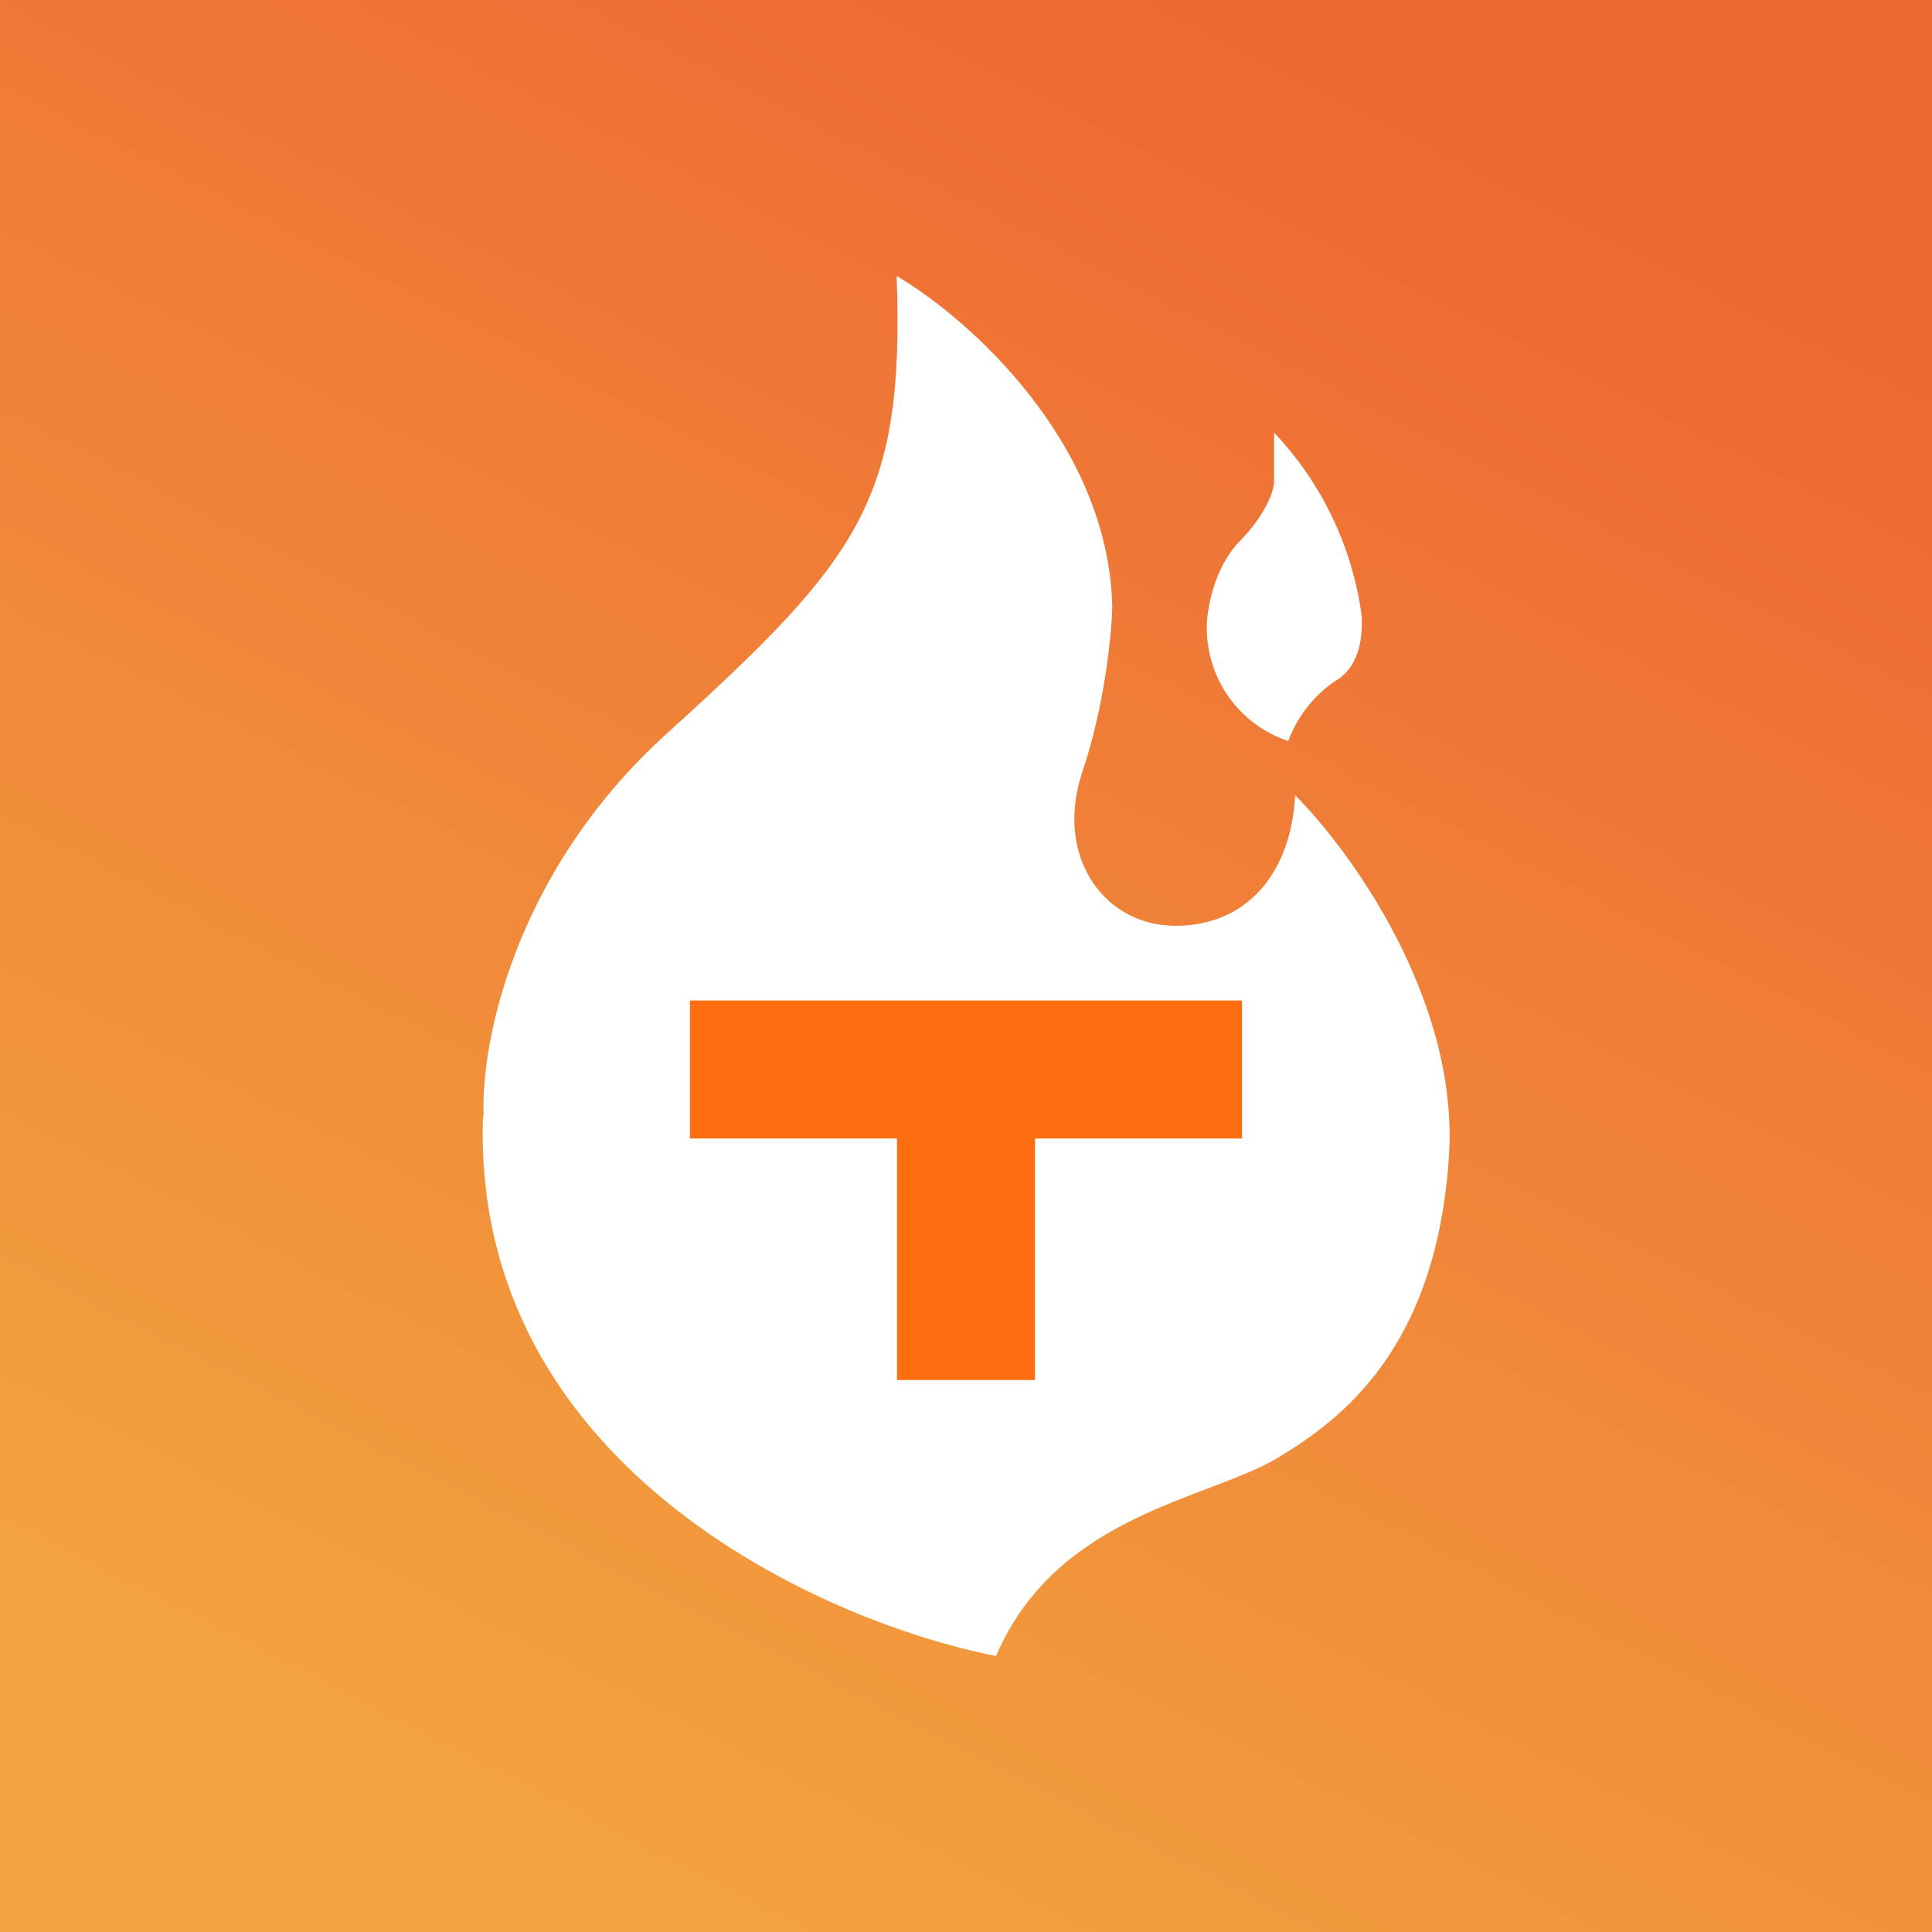
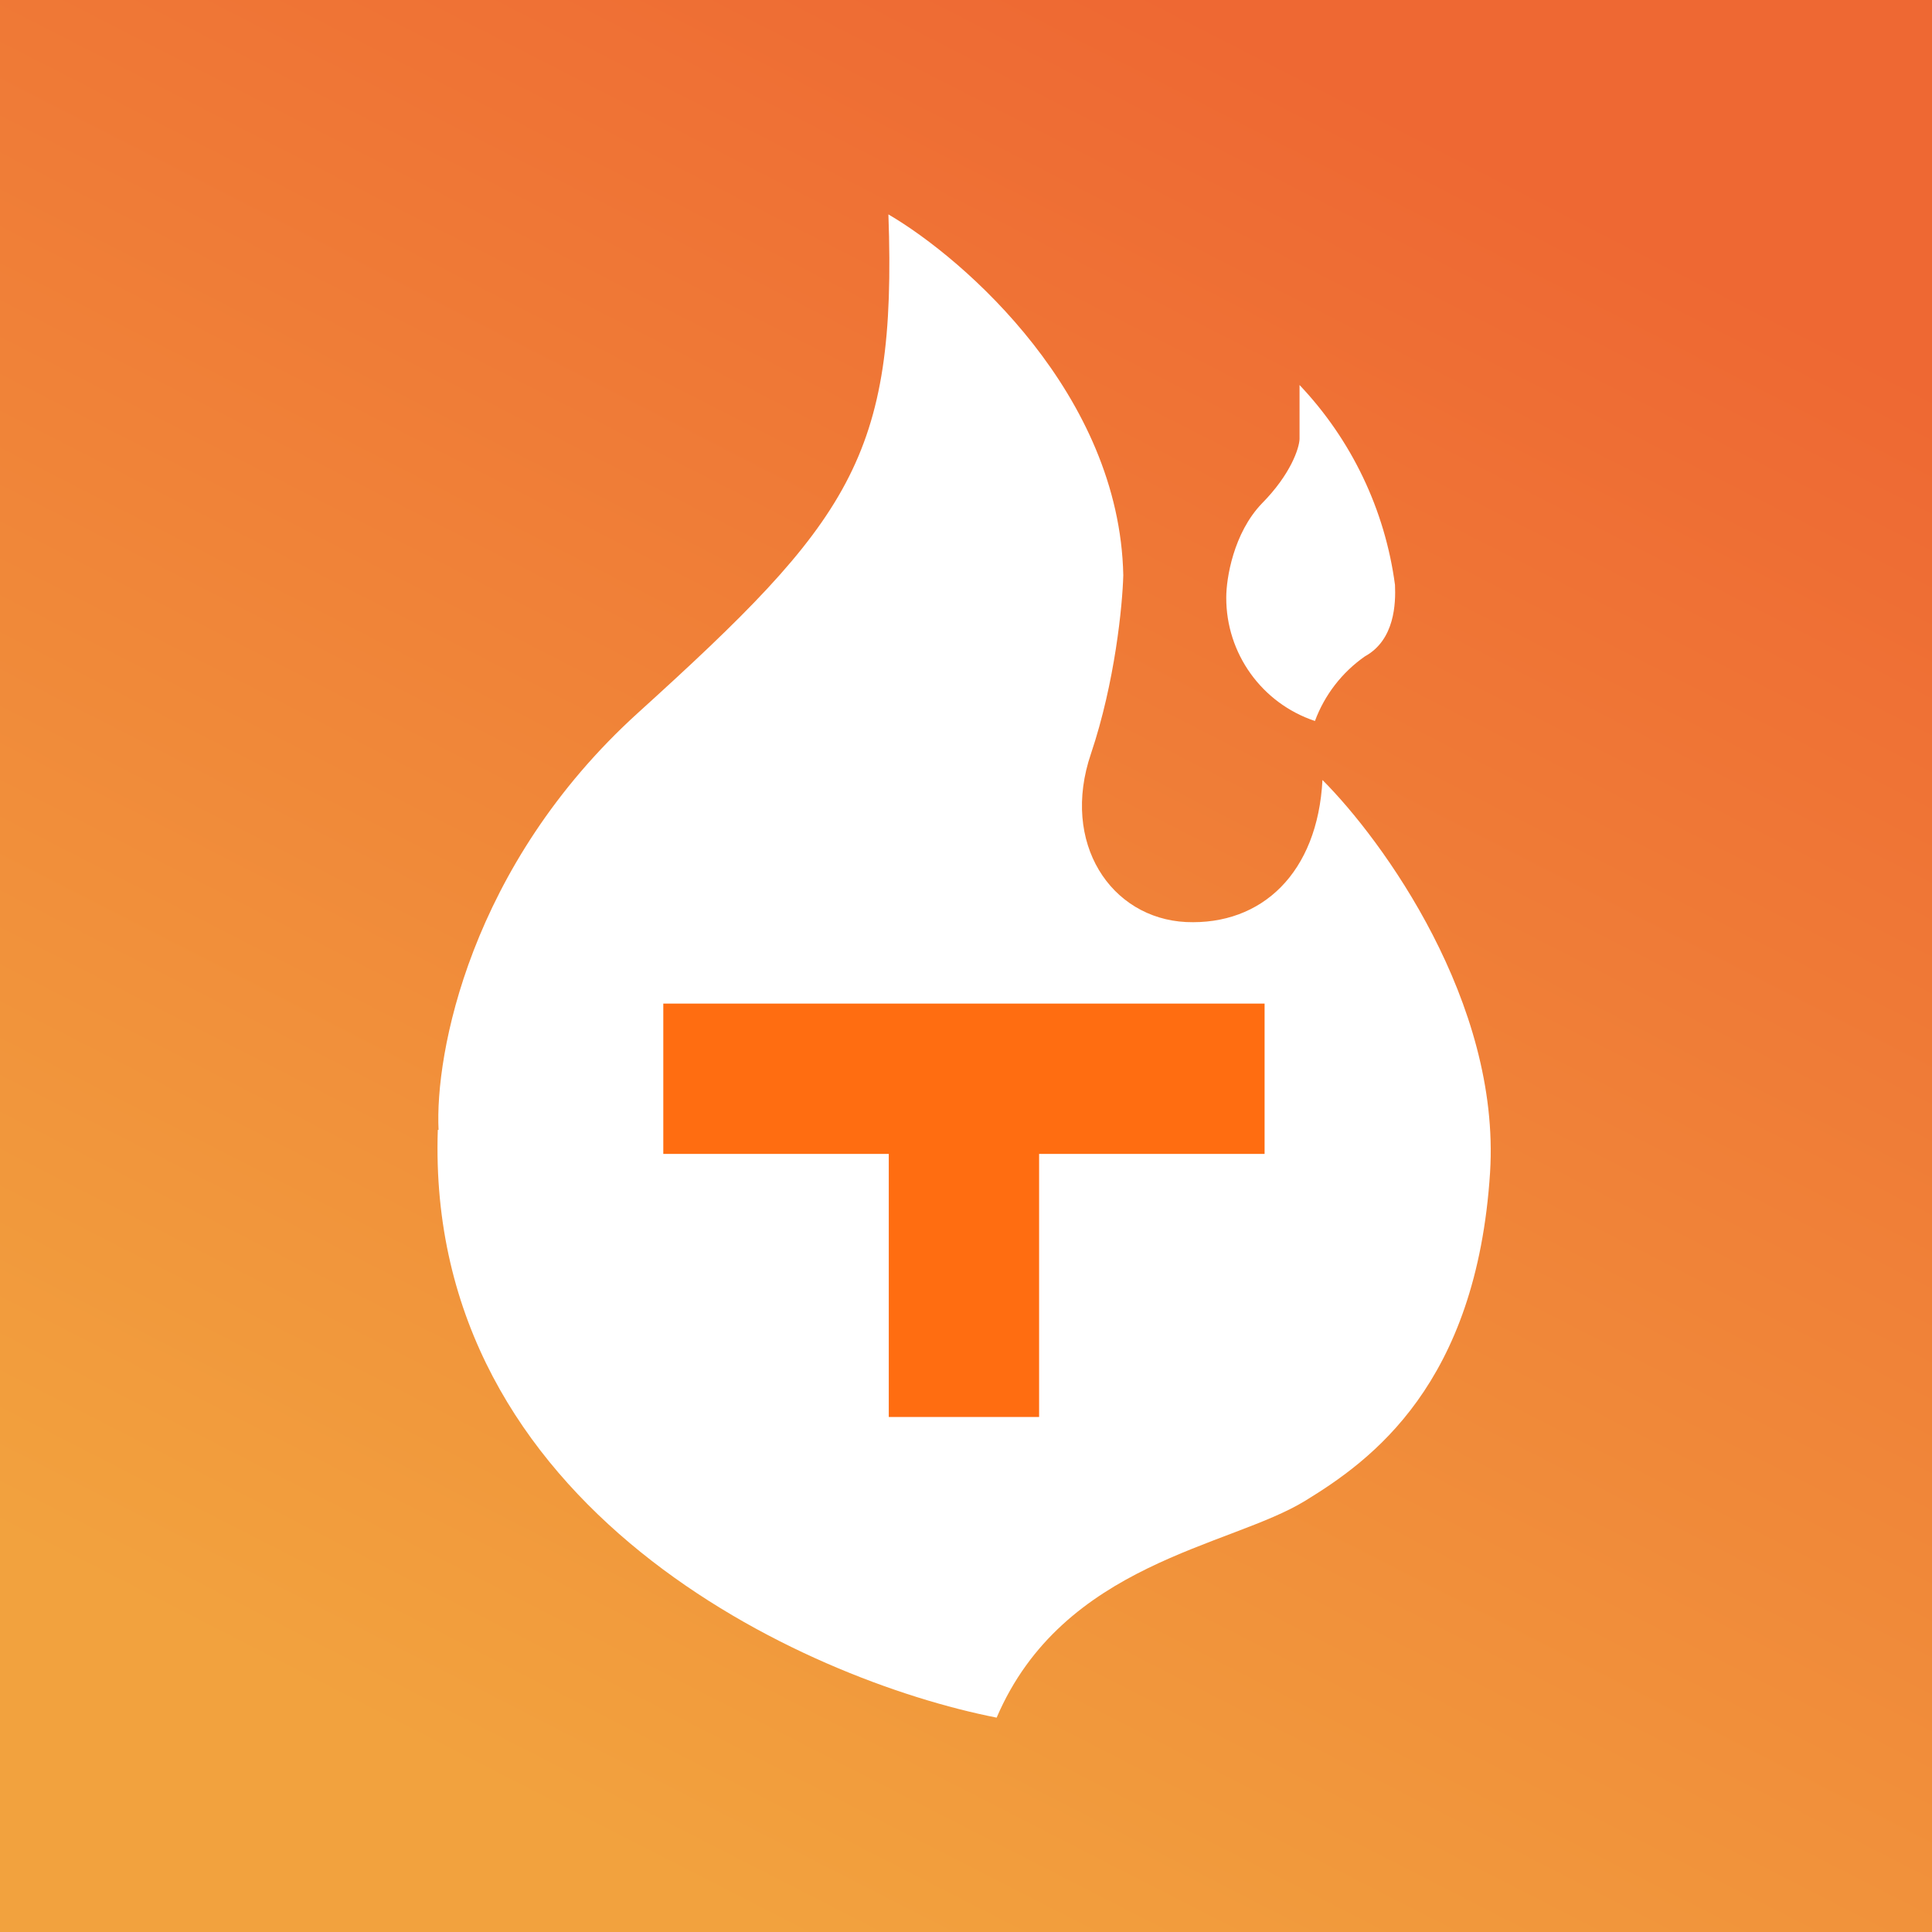
<svg xmlns="http://www.w3.org/2000/svg" viewBox="0 0 56 56">
  <defs>
    <linearGradient id="a1rcdlgfl" x1="41.94" y1="3.96" x2="16.78" y2="53.11" gradientUnits="userSpaceOnUse">
      <stop stop-color="#EE6833" />
      <stop offset="1" stop-color="#F2A23E" />
    </linearGradient>
  </defs>
  <rect x="0" y="0" width="56" height="56" fill="url(#a1rcdlgfl)" />
-   <g>
-     <path d="M14 32.36C13.66 42.46 23.77 47 28.87 48c1.77-4.13 6.21-4.54 8.21-5.77 1.75-1.07 4.56-3.09 4.92-8.74.28-4.52-2.86-8.84-4.46-10.44-.13 2.47-1.61 3.87-3.63 3.78-2-.1-3.34-2.1-2.53-4.48.64-1.9.84-3.96.86-4.75-.1-4.79-4.2-8.4-6.25-9.6.23 6.47-1.04 8.17-6.66 13.26-4.49 4.07-5.41 9.1-5.31 11.1Z" fill="#fff" />
-     <path d="M36.93 13.98v-1.44a9.56 9.56 0 0 1 2.54 5.32c.02.48 0 1.46-.8 1.9a3.64 3.64 0 0 0-1.33 1.72 3.45 3.45 0 0 1-2.36-3.29c0-.5.19-1.71.95-2.5.77-.78.99-1.47 1-1.71Z" fill="#fff" />
-     <path d="M20 33v-4h16v4h-6v7h-4v-7h-6Z" fill="#FF6D11" />
+   <g transform="translate(-2.56,-2.50) scale(1.0893)">
+     <g>
+       <path d="M14 32.36C13.66 42.46 23.77 47 28.87 48c1.77-4.13 6.21-4.54 8.21-5.77 1.75-1.07 4.56-3.09 4.92-8.74.28-4.52-2.86-8.84-4.46-10.44-.13 2.47-1.61 3.87-3.63 3.78-2-.1-3.34-2.1-2.53-4.48.64-1.9.84-3.96.86-4.75-.1-4.79-4.2-8.4-6.25-9.6.23 6.47-1.04 8.17-6.66 13.26-4.49 4.07-5.41 9.1-5.31 11.1Z" fill="#fff" />
+       <path d="M36.93 13.98v-1.44a9.56 9.56 0 0 1 2.54 5.32c.02.48 0 1.46-.8 1.9a3.64 3.64 0 0 0-1.33 1.72 3.45 3.45 0 0 1-2.36-3.29c0-.5.19-1.71.95-2.5.77-.78.99-1.47 1-1.71Z" fill="#fff" />
+       <path d="M20 33v-4h16v4h-6v7h-4v-7h-6Z" fill="#FF6D11" />
+     </g>
  </g>
</svg>
